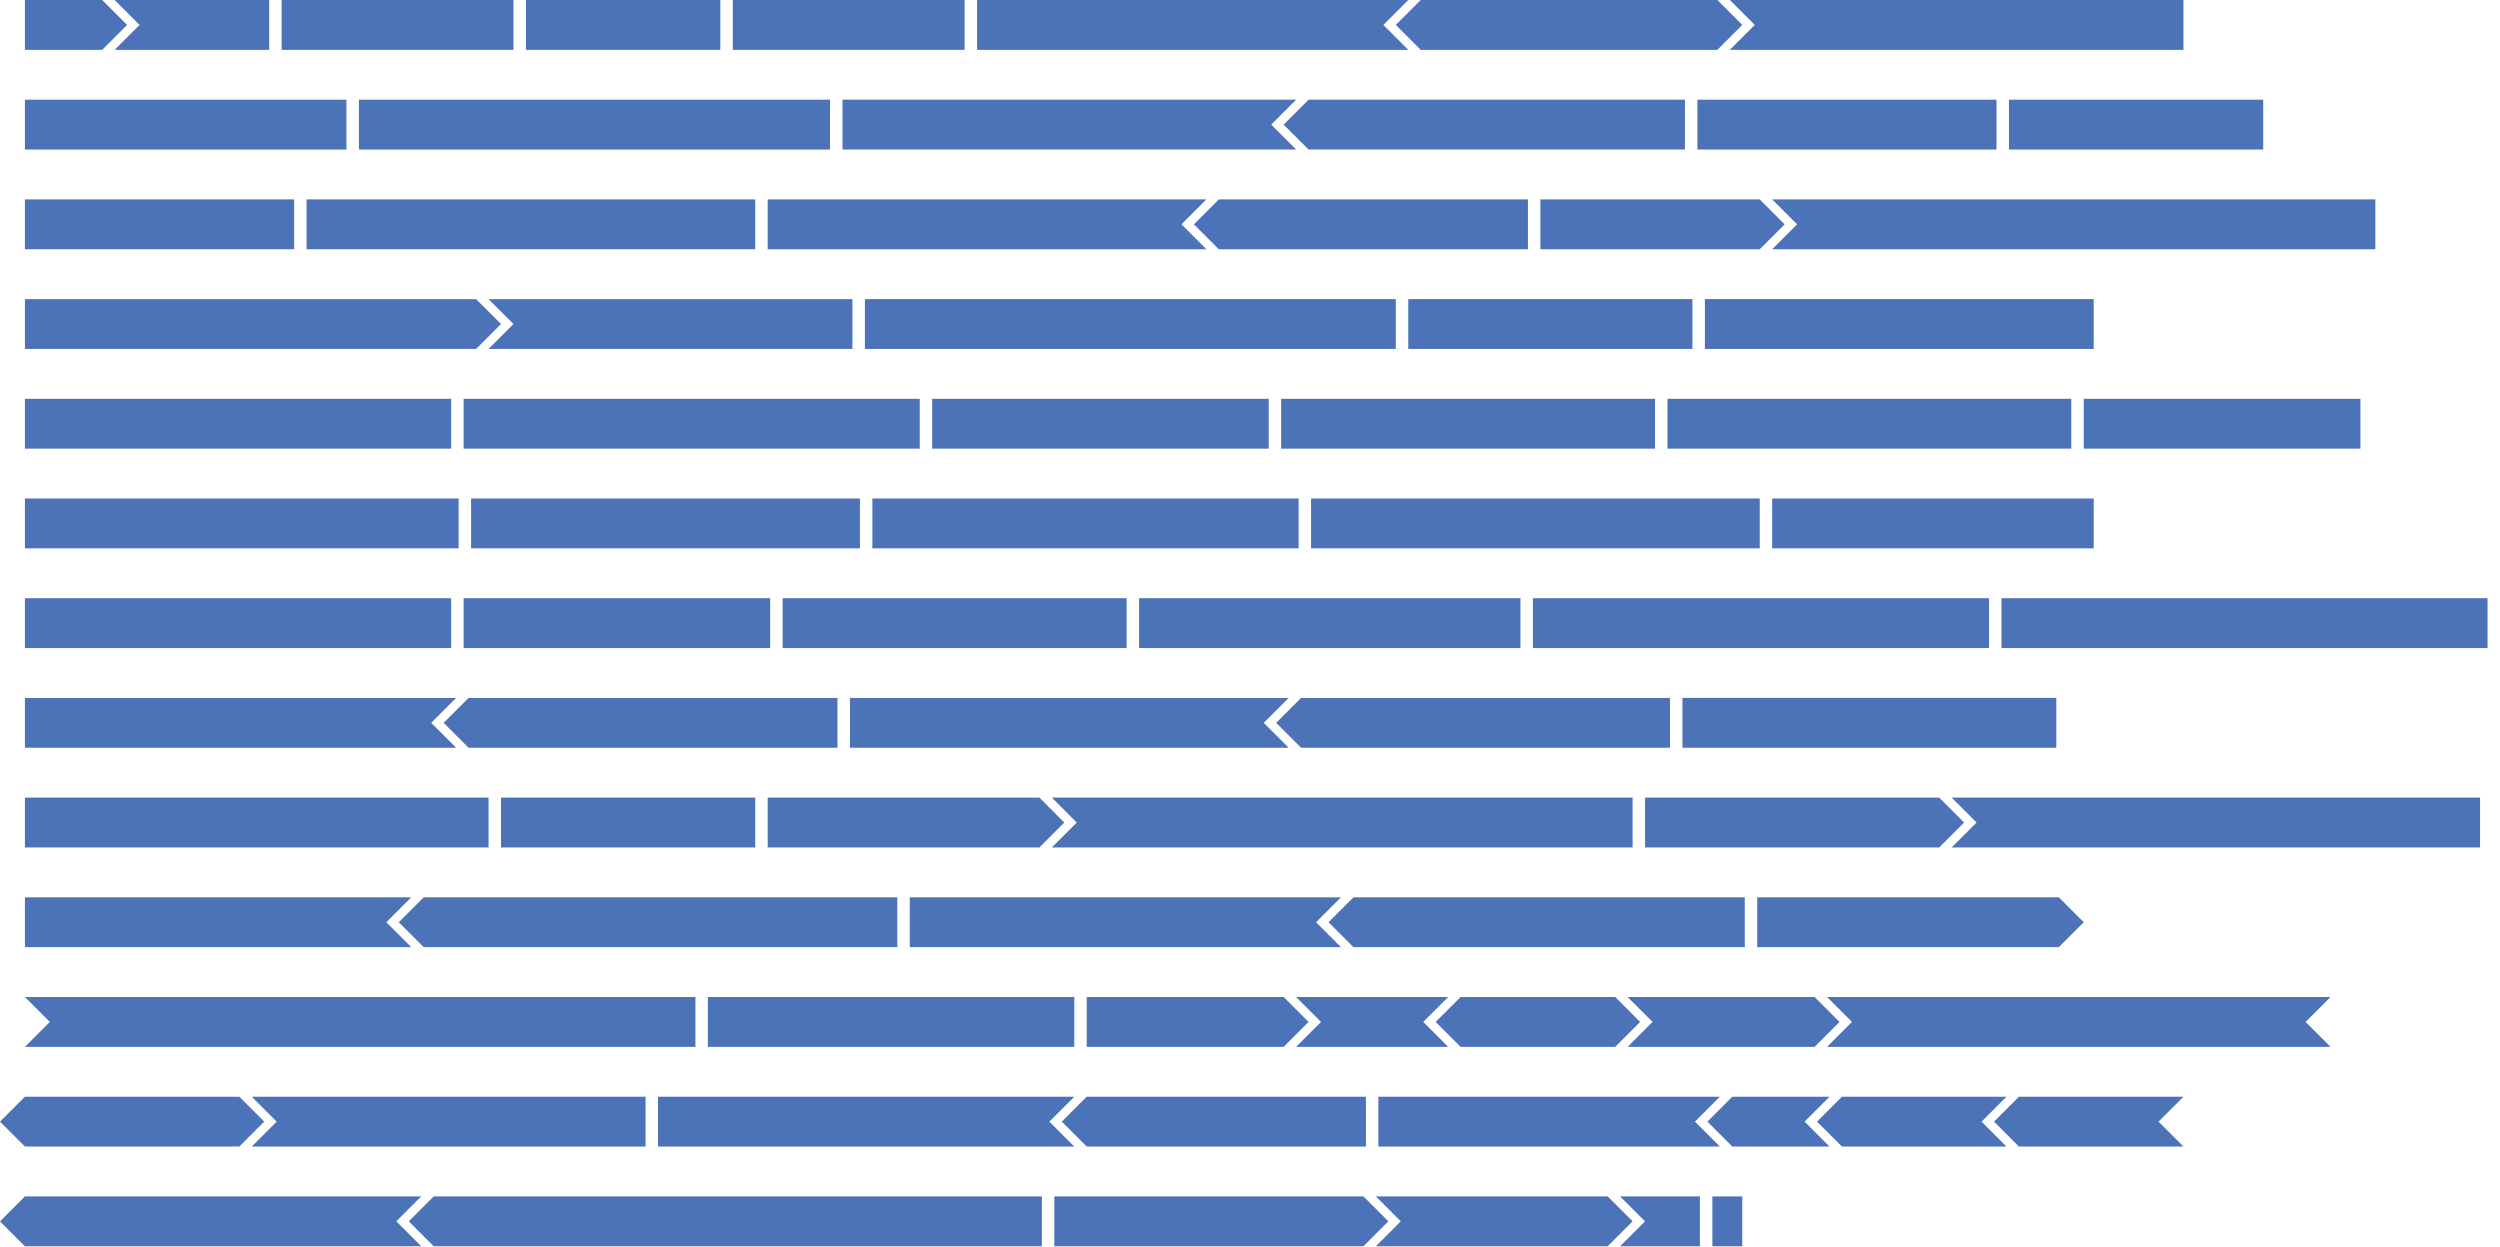
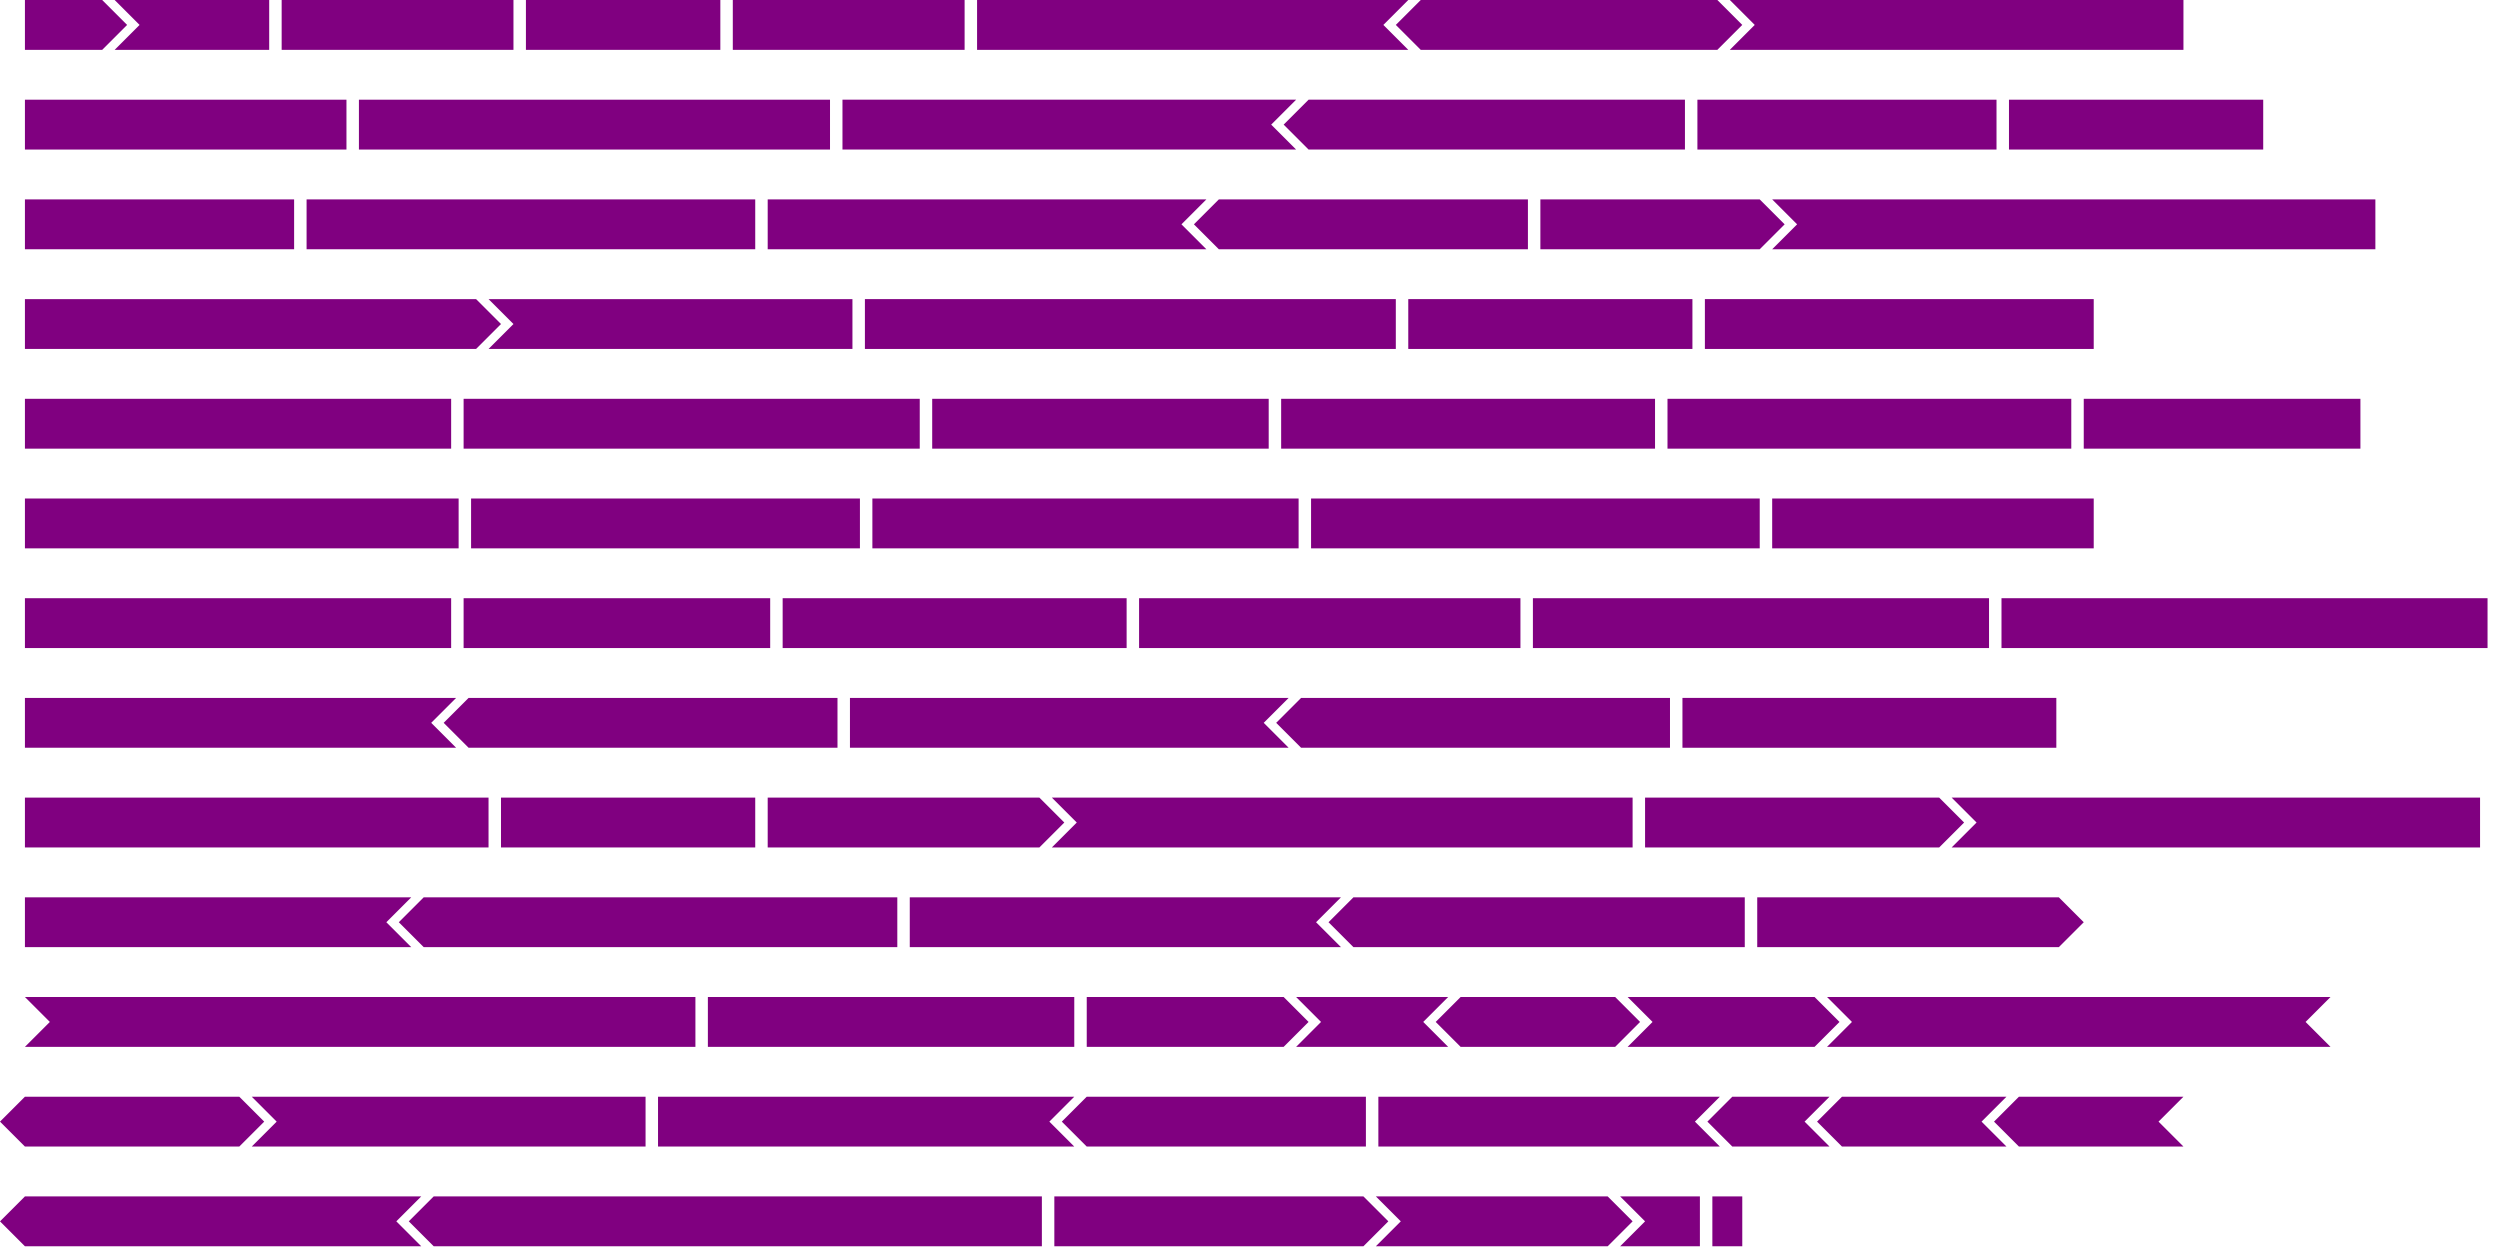
- <svg xmlns="http://www.w3.org/2000/svg" width="1003.0" height="500">
-   <polygon stroke="red" stroke-width="0" points="10 0 41 0 51.0 10.0 41 20 10 20 10 0" fill="#4C72B7" />
-   <polygon stroke="red" stroke-width="0" points="46.0 0 108.0 0 108.0 20 46.0 20 56.0 10.0 46.0 0" fill="#4C72B7" />
-   <polygon stroke="red" stroke-width="0" points="113.0 0 206.0 0 206.0 20 113.0 20 113.0 0" fill="#4C72B7" />
-   <polygon stroke="red" stroke-width="0" points="211.0 0 289.0 0 289.0 20 211.0 20 211.0 0" fill="#4C72B7" />
-   <polygon stroke="red" stroke-width="0" points="294.0 0 387.0 0 387.0 20 294.0 20 294.0 0" fill="#4C72B7" />
-   <polygon stroke="red" stroke-width="0" points="392.0 0 565.0 0 555.0 10.0 565.0 20 392.0 20 392.0 0" fill="#4C72B7" />
-   <polygon stroke="red" stroke-width="0" points="570.0 0 689.0 0 699.0 10.0 689.0 20 570.0 20 560.0 10.0 570.0 0" fill="#4C72B7" />
-   <polygon stroke="red" stroke-width="0" points="694.0 0 876.0 0 876.0 20 694.0 20 704.0 10.0 694.0 0" fill="#4C72B7" />
-   <polygon stroke="red" stroke-width="0" points="10 40 139 40 139 60 10 60 10 40" fill="#4C72B7" />
-   <polygon stroke="red" stroke-width="0" points="144.0 40 333.0 40 333.0 60 144.0 60 144.0 40" fill="#4C72B7" />
-   <polygon stroke="red" stroke-width="0" points="338.0 40 520.0 40 510.0 50.0 520.0 60 338.0 60 338.0 40" fill="#4C72B7" />
-   <polygon stroke="red" stroke-width="0" points="525.0 40 676.0 40 676.0 60 525.0 60 515.0 50.0 525.0 40" fill="#4C72B7" />
-   <polygon stroke="red" stroke-width="0" points="681.0 40 801.0 40 801.0 60 681.0 60 681.0 40" fill="#4C72B7" />
-   <polygon stroke="red" stroke-width="0" points="806.0 40 908.0 40 908.0 60 806.0 60 806.0 40" fill="#4C72B7" />
-   <polygon stroke="red" stroke-width="0" points="10 80 118 80 118 100 10 100 10 80" fill="#4C72B7" />
-   <polygon stroke="red" stroke-width="0" points="123.0 80 303.0 80 303.0 100 123.0 100 123.0 80" fill="#4C72B7" />
-   <polygon stroke="red" stroke-width="0" points="308.0 80 484.0 80 474.0 90.0 484.0 100 308.0 100 308.0 80" fill="#4C72B7" />
-   <polygon stroke="red" stroke-width="0" points="489.0 80 613.0 80 613.0 100 489.0 100 479.0 90.0 489.0 80" fill="#4C72B7" />
-   <polygon stroke="red" stroke-width="0" points="618.0 80 706.0 80 716.0 90.0 706.0 100 618.0 100 618.0 80" fill="#4C72B7" />
-   <polygon stroke="red" stroke-width="0" points="711.0 80 953.0 80 953.0 100 711.0 100 721.0 90.0 711.0 80" fill="#4C72B7" />
-   <polygon stroke="red" stroke-width="0" points="10 120 191 120 201.0 130.0 191 140 10 140 10 120" fill="#4C72B7" />
-   <polygon stroke="red" stroke-width="0" points="196.0 120 342.0 120 342.0 140 196.0 140 206.0 130.0 196.0 120" fill="#4C72B7" />
-   <polygon stroke="red" stroke-width="0" points="347.0 120 560.0 120 560.0 140 347.0 140 347.0 120" fill="#4C72B7" />
-   <polygon stroke="red" stroke-width="0" points="565.0 120 679.0 120 679.0 140 565.0 140 565.0 120" fill="#4C72B7" />
-   <polygon stroke="red" stroke-width="0" points="684.0 120 840.0 120 840.0 140 684.0 140 684.0 120" fill="#4C72B7" />
-   <polygon stroke="red" stroke-width="0" points="10 160 181 160 181 180 10 180 10 160" fill="#4C72B7" />
-   <polygon stroke="red" stroke-width="0" points="186.0 160 369.0 160 369.0 180 186.0 180 186.0 160" fill="#4C72B7" />
-   <polygon stroke="red" stroke-width="0" points="374.0 160 509.0 160 509.0 180 374.0 180 374.0 160" fill="#4C72B7" />
-   <polygon stroke="red" stroke-width="0" points="514.0 160 664.0 160 664.0 180 514.0 180 514.0 160" fill="#4C72B7" />
-   <polygon stroke="red" stroke-width="0" points="669.0 160 831.0 160 831.0 180 669.0 180 669.0 160" fill="#4C72B7" />
-   <polygon stroke="red" stroke-width="0" points="836.0 160 947.0 160 947.0 180 836.0 180 836.0 160" fill="#4C72B7" />
-   <polygon stroke="red" stroke-width="0" points="10 200 184 200 184 220 10 220 10 200" fill="#4C72B7" />
-   <polygon stroke="red" stroke-width="0" points="189.0 200 345.0 200 345.0 220 189.0 220 189.0 200" fill="#4C72B7" />
-   <polygon stroke="red" stroke-width="0" points="350.0 200 521.0 200 521.0 220 350.0 220 350.0 200" fill="#4C72B7" />
-   <polygon stroke="red" stroke-width="0" points="526.0 200 706.0 200 706.0 220 526.0 220 526.0 200" fill="#4C72B7" />
-   <polygon stroke="red" stroke-width="0" points="711.0 200 840.0 200 840.0 220 711.0 220 711.0 200" fill="#4C72B7" />
-   <polygon stroke="red" stroke-width="0" points="10 240 181 240 181 260 10 260 10 240" fill="#4C72B7" />
-   <polygon stroke="red" stroke-width="0" points="186.0 240 309.0 240 309.0 260 186.0 260 186.0 240" fill="#4C72B7" />
-   <polygon stroke="red" stroke-width="0" points="314.0 240 452.0 240 452.0 260 314.0 260 314.0 240" fill="#4C72B7" />
-   <polygon stroke="red" stroke-width="0" points="457.0 240 610.0 240 610.0 260 457.0 260 457.0 240" fill="#4C72B7" />
-   <polygon stroke="red" stroke-width="0" points="615.0 240 798.0 240 798.0 260 615.0 260 615.0 240" fill="#4C72B7" />
-   <polygon stroke="red" stroke-width="0" points="803.0 240 998.0 240 998.0 260 803.0 260 803.0 240" fill="#4C72B7" />
-   <polygon stroke="red" stroke-width="0" points="10 280 183 280 173.0 290.0 183 300 10 300 10 280" fill="#4C72B7" />
-   <polygon stroke="red" stroke-width="0" points="188.0 280 336.0 280 336.0 300 188.0 300 178.0 290.0 188.0 280" fill="#4C72B7" />
-   <polygon stroke="red" stroke-width="0" points="341.0 280 517.0 280 507.0 290.0 517.0 300 341.0 300 341.0 280" fill="#4C72B7" />
-   <polygon stroke="red" stroke-width="0" points="522.0 280 670.0 280 670.0 300 522.0 300 512.0 290.0 522.0 280" fill="#4C72B7" />
-   <polygon stroke="red" stroke-width="0" points="675.0 280 825.0 280 825.0 300 675.0 300 675.0 280" fill="#4C72B7" />
-   <polygon stroke="red" stroke-width="0" points="10 320 196 320 196 340 10 340 10 320" fill="#4C72B7" />
-   <polygon stroke="red" stroke-width="0" points="201.0 320 303.0 320 303.0 340 201.0 340 201.0 320" fill="#4C72B7" />
-   <polygon stroke="red" stroke-width="0" points="308.0 320 417.0 320 427.0 330.0 417.0 340 308.0 340 308.0 320" fill="#4C72B7" />
-   <polygon stroke="red" stroke-width="0" points="422.0 320 655.0 320 655.0 340 422.0 340 432.0 330.0 422.0 320" fill="#4C72B7" />
-   <polygon stroke="red" stroke-width="0" points="660.0 320 778.0 320 788.0 330.0 778.0 340 660.0 340 660.0 320" fill="#4C72B7" />
-   <polygon stroke="red" stroke-width="0" points="783.0 320 995.0 320 995.0 340 783.0 340 793.0 330.0 783.0 320" fill="#4C72B7" />
-   <polygon stroke="red" stroke-width="0" points="10 360 165 360 155.0 370.0 165 380 10 380 10 360" fill="#4C72B7" />
-   <polygon stroke="red" stroke-width="0" points="170.0 360 360.0 360 360.0 380 170.0 380 160.0 370.0 170.0 360" fill="#4C72B7" />
-   <polygon stroke="red" stroke-width="0" points="365.0 360 538.0 360 528.0 370.0 538.0 380 365.0 380 365.0 360" fill="#4C72B7" />
-   <polygon stroke="red" stroke-width="0" points="543.0 360 700.0 360 700.0 380 543.0 380 533.0 370.0 543.0 360" fill="#4C72B7" />
-   <polygon stroke="red" stroke-width="0" points="705.0 360 826.0 360 836.0 370.0 826.0 380 705.0 380 705.0 360" fill="#4C72B7" />
-   <polygon stroke="red" stroke-width="0" points="10 400 279 400 279 420 10 420 20.0 410.0 10 400" fill="#4C72B7" />
-   <polygon stroke="red" stroke-width="0" points="284.0 400 431.0 400 431.0 420 284.0 420 284.0 400" fill="#4C72B7" />
-   <polygon stroke="red" stroke-width="0" points="436.0 400 515.0 400 525.0 410.0 515.0 420 436.0 420 436.0 400" fill="#4C72B7" />
-   <polygon stroke="red" stroke-width="0" points="520.0 400 581.0 400 571.0 410.0 581.0 420 520.0 420 530.0 410.0 520.0 400" fill="#4C72B7" />
-   <polygon stroke="red" stroke-width="0" points="586.0 400 648.0 400 658.0 410.0 648.0 420 586.0 420 576.0 410.0 586.0 400" fill="#4C72B7" />
-   <polygon stroke="red" stroke-width="0" points="653.0 400 728.0 400 738.0 410.0 728.0 420 653.0 420 663.0 410.0 653.0 400" fill="#4C72B7" />
-   <polygon stroke="red" stroke-width="0" points="733.0 400 935.0 400 925.0 410.0 935.0 420 733.0 420 743.0 410.0 733.0 400" fill="#4C72B7" />
-   <polygon stroke="red" stroke-width="0" points="10 440 96 440 106.0 450.0 96 460 10 460 0.0 450.0 10 440" fill="#4C72B7" />
-   <polygon stroke="red" stroke-width="0" points="101.0 440 259.0 440 259.0 460 101.0 460 111.0 450.0 101.0 440" fill="#4C72B7" />
-   <polygon stroke="red" stroke-width="0" points="264.0 440 431.0 440 421.0 450.0 431.0 460 264.0 460 264.0 440" fill="#4C72B7" />
-   <polygon stroke="red" stroke-width="0" points="436.0 440 548.0 440 548.0 460 436.0 460 426.0 450.0 436.0 440" fill="#4C72B7" />
-   <polygon stroke="red" stroke-width="0" points="553.0 440 690.0 440 680.0 450.0 690.0 460 553.0 460 553.0 440" fill="#4C72B7" />
-   <polygon stroke="red" stroke-width="0" points="695.0 440 734.0 440 724.0 450.0 734.0 460 695.0 460 685.0 450.0 695.0 440" fill="#4C72B7" />
-   <polygon stroke="red" stroke-width="0" points="739.0 440 805.0 440 795.0 450.0 805.0 460 739.0 460 729.0 450.0 739.0 440" fill="#4C72B7" />
-   <polygon stroke="red" stroke-width="0" points="810.0 440 876.0 440 866.0 450.0 876.0 460 810.0 460 800.0 450.0 810.0 440" fill="#4C72B7" />
-   <polygon stroke="red" stroke-width="0" points="10 480 169 480 159.0 490.0 169 500 10 500 0.0 490.0 10 480" fill="#4C72B7" />
-   <polygon stroke="red" stroke-width="0" points="174.0 480 418.0 480 418.0 500 174.0 500 164.0 490.0 174.0 480" fill="#4C72B7" />
-   <polygon stroke="red" stroke-width="0" points="423.0 480 547.0 480 557.0 490.0 547.0 500 423.0 500 423.0 480" fill="#4C72B7" />
-   <polygon stroke="red" stroke-width="0" points="552.0 480 645.0 480 655.0 490.0 645.0 500 552.0 500 562.0 490.0 552.0 480" fill="#4C72B7" />
-   <polygon stroke="red" stroke-width="0" points="650.0 480 682.0 480 682.0 500 650.0 500 660.0 490.0 650.0 480" fill="#4C72B7" />
-   <polygon stroke="red" stroke-width="0" points="687.0 480 699.0 480 699.0 500 687.0 500 687.0 480" fill="#4C72B7" />
+ <svg xmlns="http://www.w3.org/2000/svg" width="1003" height="500">
+   <polygon stroke="red" stroke-width="0" points="10 0 41 0 51.0 10.0 41 20 10 20 10 0" fill="purple" />
+   <polygon stroke="red" stroke-width="0" points="46 0 108 0 108 20 46 20 56.0 10.0 46 0" fill="purple" />
+   <polygon stroke="red" stroke-width="0" points="113 0 206 0 206 20 113 20 113 0" fill="purple" />
+   <polygon stroke="red" stroke-width="0" points="211 0 289 0 289 20 211 20 211 0" fill="purple" />
+   <polygon stroke="red" stroke-width="0" points="294 0 387 0 387 20 294 20 294 0" fill="purple" />
+   <polygon stroke="red" stroke-width="0" points="392 0 565 0 555.0 10.0 565 20 392 20 392 0" fill="purple" />
+   <polygon stroke="red" stroke-width="0" points="570 0 689 0 699.0 10.0 689 20 570 20 560.0 10.0 570 0" fill="purple" />
+   <polygon stroke="red" stroke-width="0" points="694 0 876 0 876 20 694 20 704.0 10.0 694 0" fill="purple" />
+   <polygon stroke="red" stroke-width="0" points="10 40 139 40 139 60 10 60 10 40" fill="purple" />
+   <polygon stroke="red" stroke-width="0" points="144 40 333 40 333 60 144 60 144 40" fill="purple" />
+   <polygon stroke="red" stroke-width="0" points="338 40 520 40 510.0 50.0 520 60 338 60 338 40" fill="purple" />
+   <polygon stroke="red" stroke-width="0" points="525 40 676 40 676 60 525 60 515.0 50.0 525 40" fill="purple" />
+   <polygon stroke="red" stroke-width="0" points="681 40 801 40 801 60 681 60 681 40" fill="purple" />
+   <polygon stroke="red" stroke-width="0" points="806 40 908 40 908 60 806 60 806 40" fill="purple" />
+   <polygon stroke="red" stroke-width="0" points="10 80 118 80 118 100 10 100 10 80" fill="purple" />
+   <polygon stroke="red" stroke-width="0" points="123 80 303 80 303 100 123 100 123 80" fill="purple" />
+   <polygon stroke="red" stroke-width="0" points="308 80 484 80 474.0 90.0 484 100 308 100 308 80" fill="purple" />
+   <polygon stroke="red" stroke-width="0" points="489 80 613 80 613 100 489 100 479.0 90.0 489 80" fill="purple" />
+   <polygon stroke="red" stroke-width="0" points="618 80 706 80 716.0 90.0 706 100 618 100 618 80" fill="purple" />
+   <polygon stroke="red" stroke-width="0" points="711 80 953 80 953 100 711 100 721.0 90.0 711 80" fill="purple" />
+   <polygon stroke="red" stroke-width="0" points="10 120 191 120 201.0 130.0 191 140 10 140 10 120" fill="purple" />
+   <polygon stroke="red" stroke-width="0" points="196 120 342 120 342 140 196 140 206.0 130.0 196 120" fill="purple" />
+   <polygon stroke="red" stroke-width="0" points="347 120 560 120 560 140 347 140 347 120" fill="purple" />
+   <polygon stroke="red" stroke-width="0" points="565 120 679 120 679 140 565 140 565 120" fill="purple" />
+   <polygon stroke="red" stroke-width="0" points="684 120 840 120 840 140 684 140 684 120" fill="purple" />
+   <polygon stroke="red" stroke-width="0" points="10 160 181 160 181 180 10 180 10 160" fill="purple" />
+   <polygon stroke="red" stroke-width="0" points="186 160 369 160 369 180 186 180 186 160" fill="purple" />
+   <polygon stroke="red" stroke-width="0" points="374 160 509 160 509 180 374 180 374 160" fill="purple" />
+   <polygon stroke="red" stroke-width="0" points="514 160 664 160 664 180 514 180 514 160" fill="purple" />
+   <polygon stroke="red" stroke-width="0" points="669 160 831 160 831 180 669 180 669 160" fill="purple" />
+   <polygon stroke="red" stroke-width="0" points="836 160 947 160 947 180 836 180 836 160" fill="purple" />
+   <polygon stroke="red" stroke-width="0" points="10 200 184 200 184 220 10 220 10 200" fill="purple" />
+   <polygon stroke="red" stroke-width="0" points="189 200 345 200 345 220 189 220 189 200" fill="purple" />
+   <polygon stroke="red" stroke-width="0" points="350 200 521 200 521 220 350 220 350 200" fill="purple" />
+   <polygon stroke="red" stroke-width="0" points="526 200 706 200 706 220 526 220 526 200" fill="purple" />
+   <polygon stroke="red" stroke-width="0" points="711 200 840 200 840 220 711 220 711 200" fill="purple" />
+   <polygon stroke="red" stroke-width="0" points="10 240 181 240 181 260 10 260 10 240" fill="purple" />
+   <polygon stroke="red" stroke-width="0" points="186 240 309 240 309 260 186 260 186 240" fill="purple" />
+   <polygon stroke="red" stroke-width="0" points="314 240 452 240 452 260 314 260 314 240" fill="purple" />
+   <polygon stroke="red" stroke-width="0" points="457 240 610 240 610 260 457 260 457 240" fill="purple" />
+   <polygon stroke="red" stroke-width="0" points="615 240 798 240 798 260 615 260 615 240" fill="purple" />
+   <polygon stroke="red" stroke-width="0" points="803 240 998 240 998 260 803 260 803 240" fill="purple" />
+   <polygon stroke="red" stroke-width="0" points="10 280 183 280 173.0 290.0 183 300 10 300 10 280" fill="purple" />
+   <polygon stroke="red" stroke-width="0" points="188 280 336 280 336 300 188 300 178.0 290.0 188 280" fill="purple" />
+   <polygon stroke="red" stroke-width="0" points="341 280 517 280 507.0 290.0 517 300 341 300 341 280" fill="purple" />
+   <polygon stroke="red" stroke-width="0" points="522 280 670 280 670 300 522 300 512.0 290.0 522 280" fill="purple" />
+   <polygon stroke="red" stroke-width="0" points="675 280 825 280 825 300 675 300 675 280" fill="purple" />
+   <polygon stroke="red" stroke-width="0" points="10 320 196 320 196 340 10 340 10 320" fill="purple" />
+   <polygon stroke="red" stroke-width="0" points="201 320 303 320 303 340 201 340 201 320" fill="purple" />
+   <polygon stroke="red" stroke-width="0" points="308 320 417 320 427.0 330.0 417 340 308 340 308 320" fill="purple" />
+   <polygon stroke="red" stroke-width="0" points="422 320 655 320 655 340 422 340 432.0 330.0 422 320" fill="purple" />
+   <polygon stroke="red" stroke-width="0" points="660 320 778 320 788.0 330.0 778 340 660 340 660 320" fill="purple" />
+   <polygon stroke="red" stroke-width="0" points="783 320 995 320 995 340 783 340 793.0 330.0 783 320" fill="purple" />
+   <polygon stroke="red" stroke-width="0" points="10 360 165 360 155.0 370.0 165 380 10 380 10 360" fill="purple" />
+   <polygon stroke="red" stroke-width="0" points="170 360 360 360 360 380 170 380 160.0 370.0 170 360" fill="purple" />
+   <polygon stroke="red" stroke-width="0" points="365 360 538 360 528.0 370.0 538 380 365 380 365 360" fill="purple" />
+   <polygon stroke="red" stroke-width="0" points="543 360 700 360 700 380 543 380 533.0 370.0 543 360" fill="purple" />
+   <polygon stroke="red" stroke-width="0" points="705 360 826 360 836.0 370.0 826 380 705 380 705 360" fill="purple" />
+   <polygon stroke="red" stroke-width="0" points="10 400 279 400 279 420 10 420 20.0 410.0 10 400" fill="purple" />
+   <polygon stroke="red" stroke-width="0" points="284 400 431 400 431 420 284 420 284 400" fill="purple" />
+   <polygon stroke="red" stroke-width="0" points="436 400 515 400 525.0 410.0 515 420 436 420 436 400" fill="purple" />
+   <polygon stroke="red" stroke-width="0" points="520 400 581 400 571.0 410.0 581 420 520 420 530.0 410.0 520 400" fill="purple" />
+   <polygon stroke="red" stroke-width="0" points="586 400 648 400 658.0 410.0 648 420 586 420 576.0 410.0 586 400" fill="purple" />
+   <polygon stroke="red" stroke-width="0" points="653 400 728 400 738.0 410.0 728 420 653 420 663.0 410.0 653 400" fill="purple" />
+   <polygon stroke="red" stroke-width="0" points="733 400 935 400 925.0 410.0 935 420 733 420 743.0 410.0 733 400" fill="purple" />
+   <polygon stroke="red" stroke-width="0" points="10 440 96 440 106.0 450.0 96 460 10 460 0.0 450.0 10 440" fill="purple" />
+   <polygon stroke="red" stroke-width="0" points="101 440 259 440 259 460 101 460 111.0 450.0 101 440" fill="purple" />
+   <polygon stroke="red" stroke-width="0" points="264 440 431 440 421.0 450.0 431 460 264 460 264 440" fill="purple" />
+   <polygon stroke="red" stroke-width="0" points="436 440 548 440 548 460 436 460 426.0 450.0 436 440" fill="purple" />
+   <polygon stroke="red" stroke-width="0" points="553 440 690 440 680.0 450.0 690 460 553 460 553 440" fill="purple" />
+   <polygon stroke="red" stroke-width="0" points="695 440 734 440 724.0 450.0 734 460 695 460 685.0 450.0 695 440" fill="purple" />
+   <polygon stroke="red" stroke-width="0" points="739 440 805 440 795.0 450.0 805 460 739 460 729.0 450.0 739 440" fill="purple" />
+   <polygon stroke="red" stroke-width="0" points="810 440 876 440 866.0 450.0 876 460 810 460 800.0 450.0 810 440" fill="purple" />
+   <polygon stroke="red" stroke-width="0" points="10 480 169 480 159.0 490.0 169 500 10 500 0.0 490.0 10 480" fill="purple" />
+   <polygon stroke="red" stroke-width="0" points="174 480 418 480 418 500 174 500 164.0 490.0 174 480" fill="purple" />
+   <polygon stroke="red" stroke-width="0" points="423 480 547 480 557.0 490.0 547 500 423 500 423 480" fill="purple" />
+   <polygon stroke="red" stroke-width="0" points="552 480 645 480 655.0 490.0 645 500 552 500 562.0 490.0 552 480" fill="purple" />
+   <polygon stroke="red" stroke-width="0" points="650 480 682 480 682 500 650 500 660.0 490.0 650 480" fill="purple" />
+   <polygon stroke="red" stroke-width="0" points="687 480 699 480 699 500 687 500 687 480" fill="purple" />
</svg>
